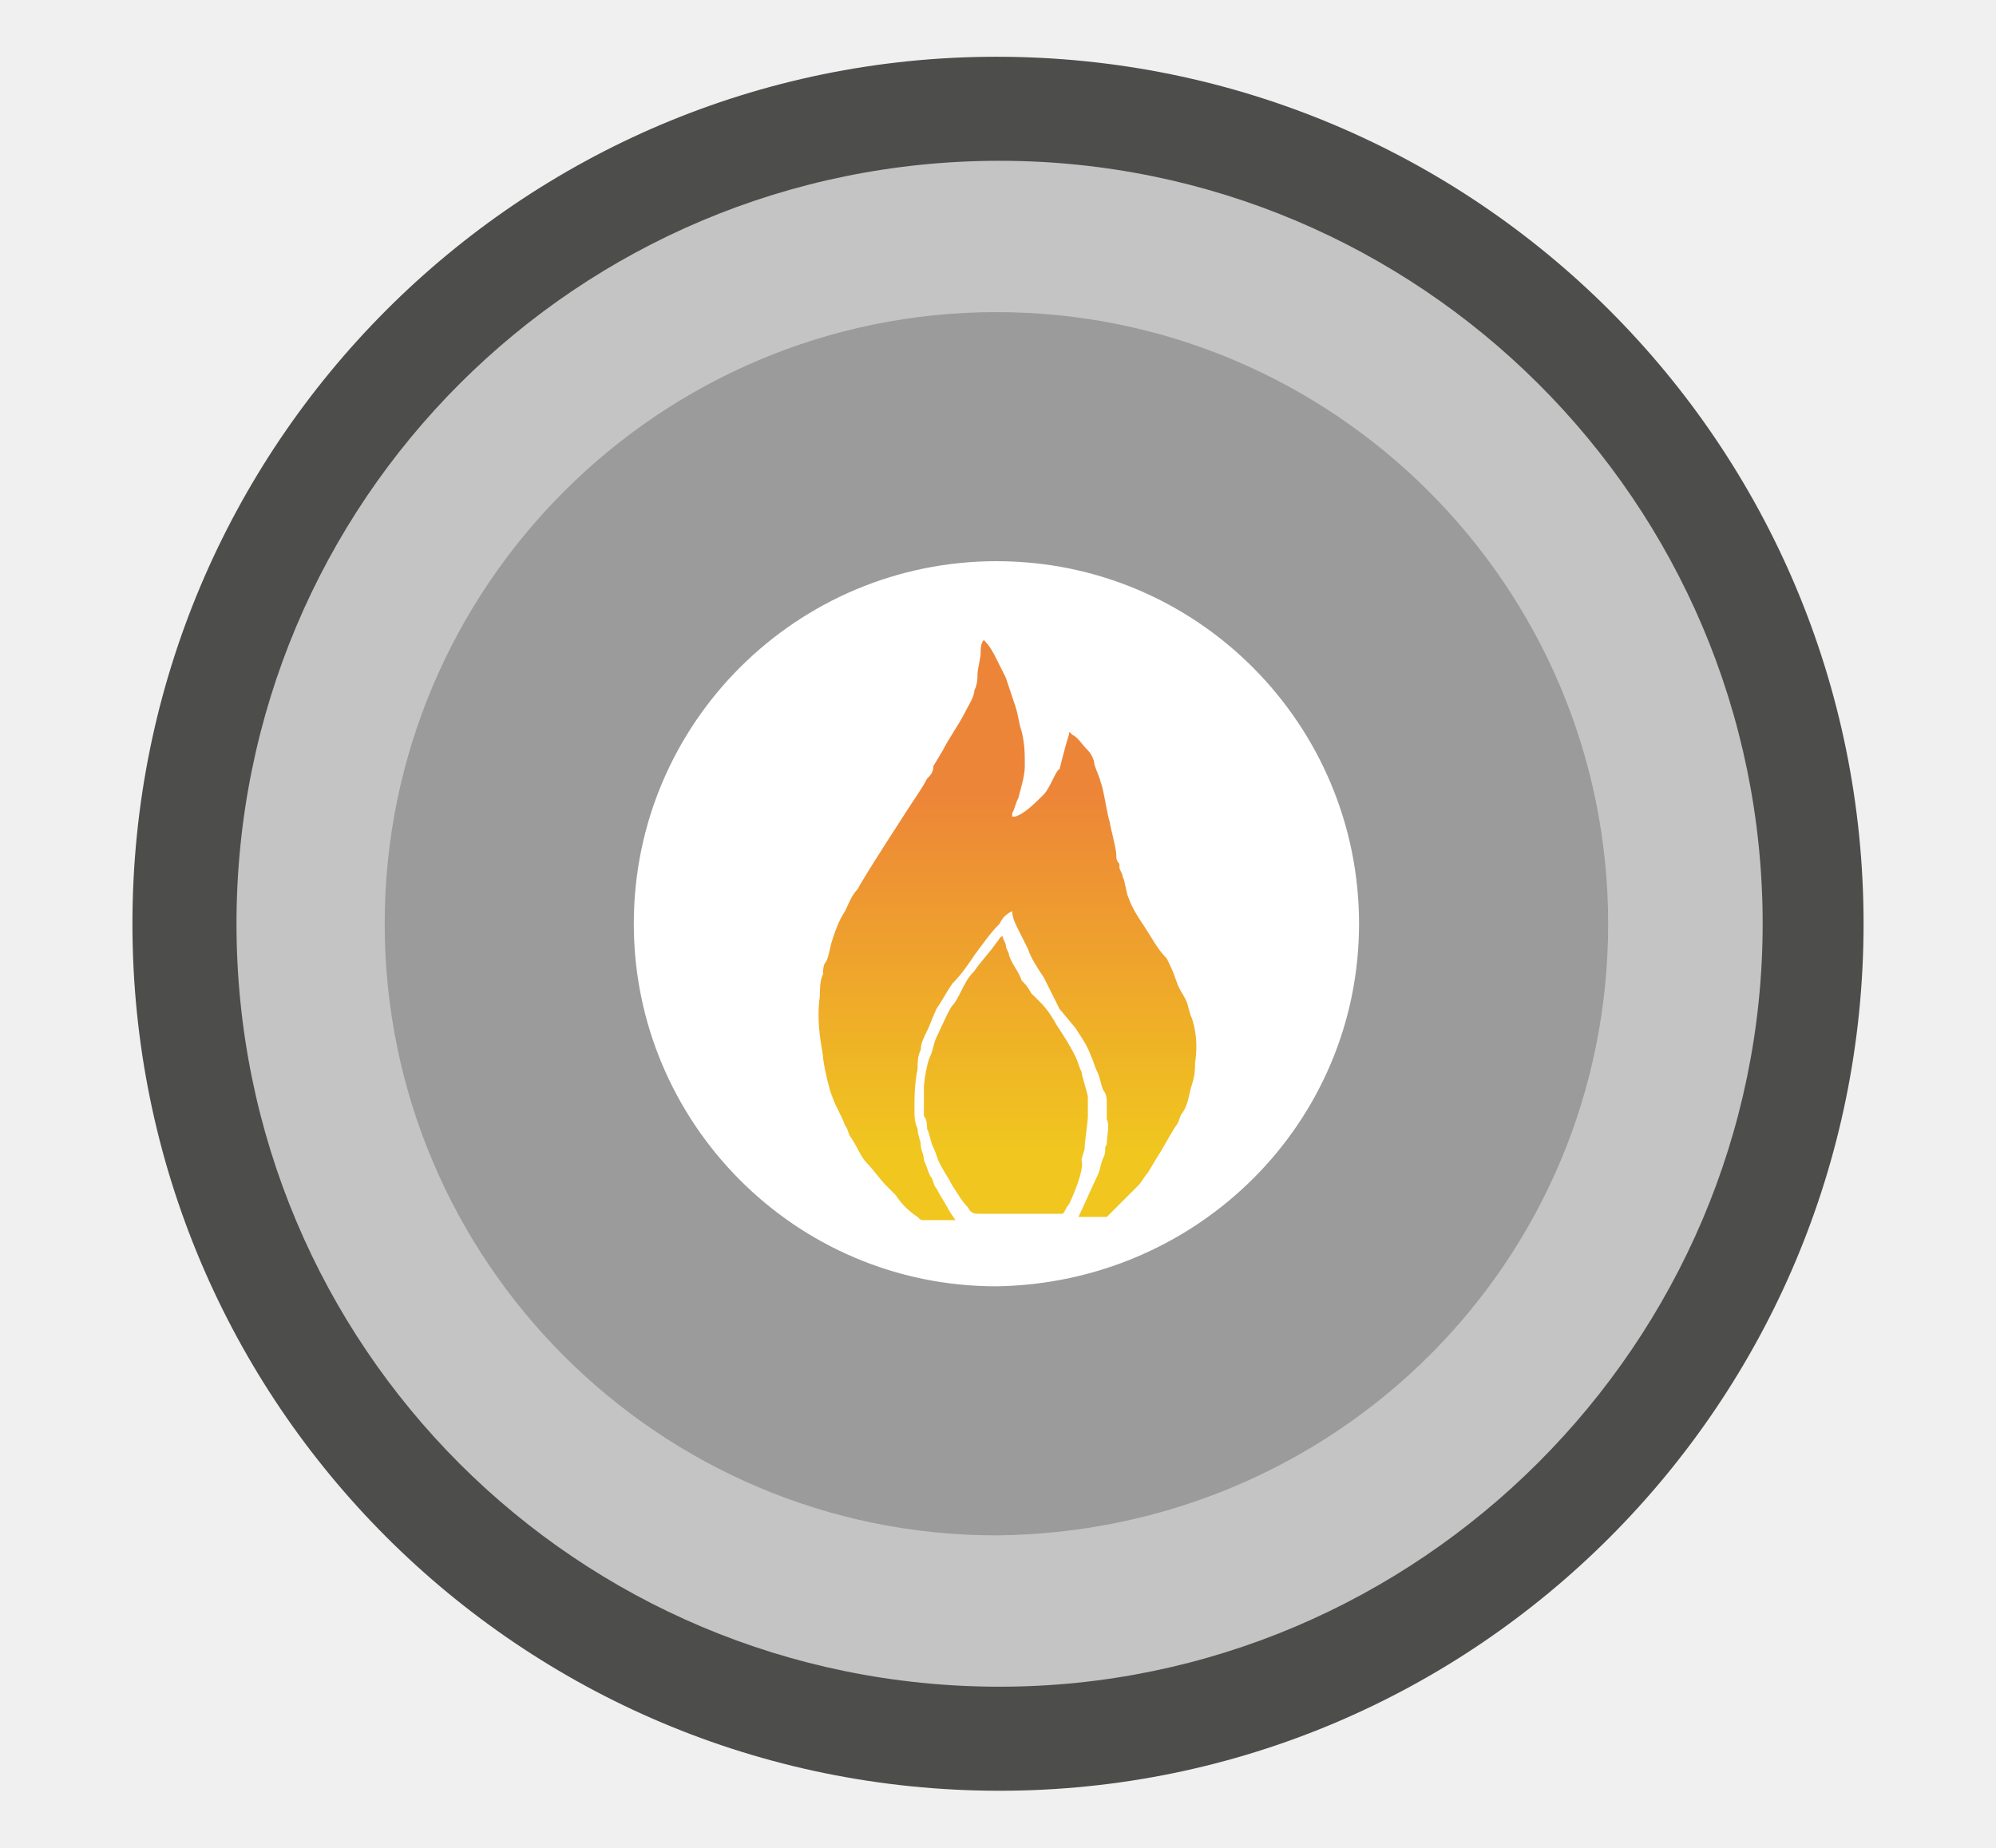
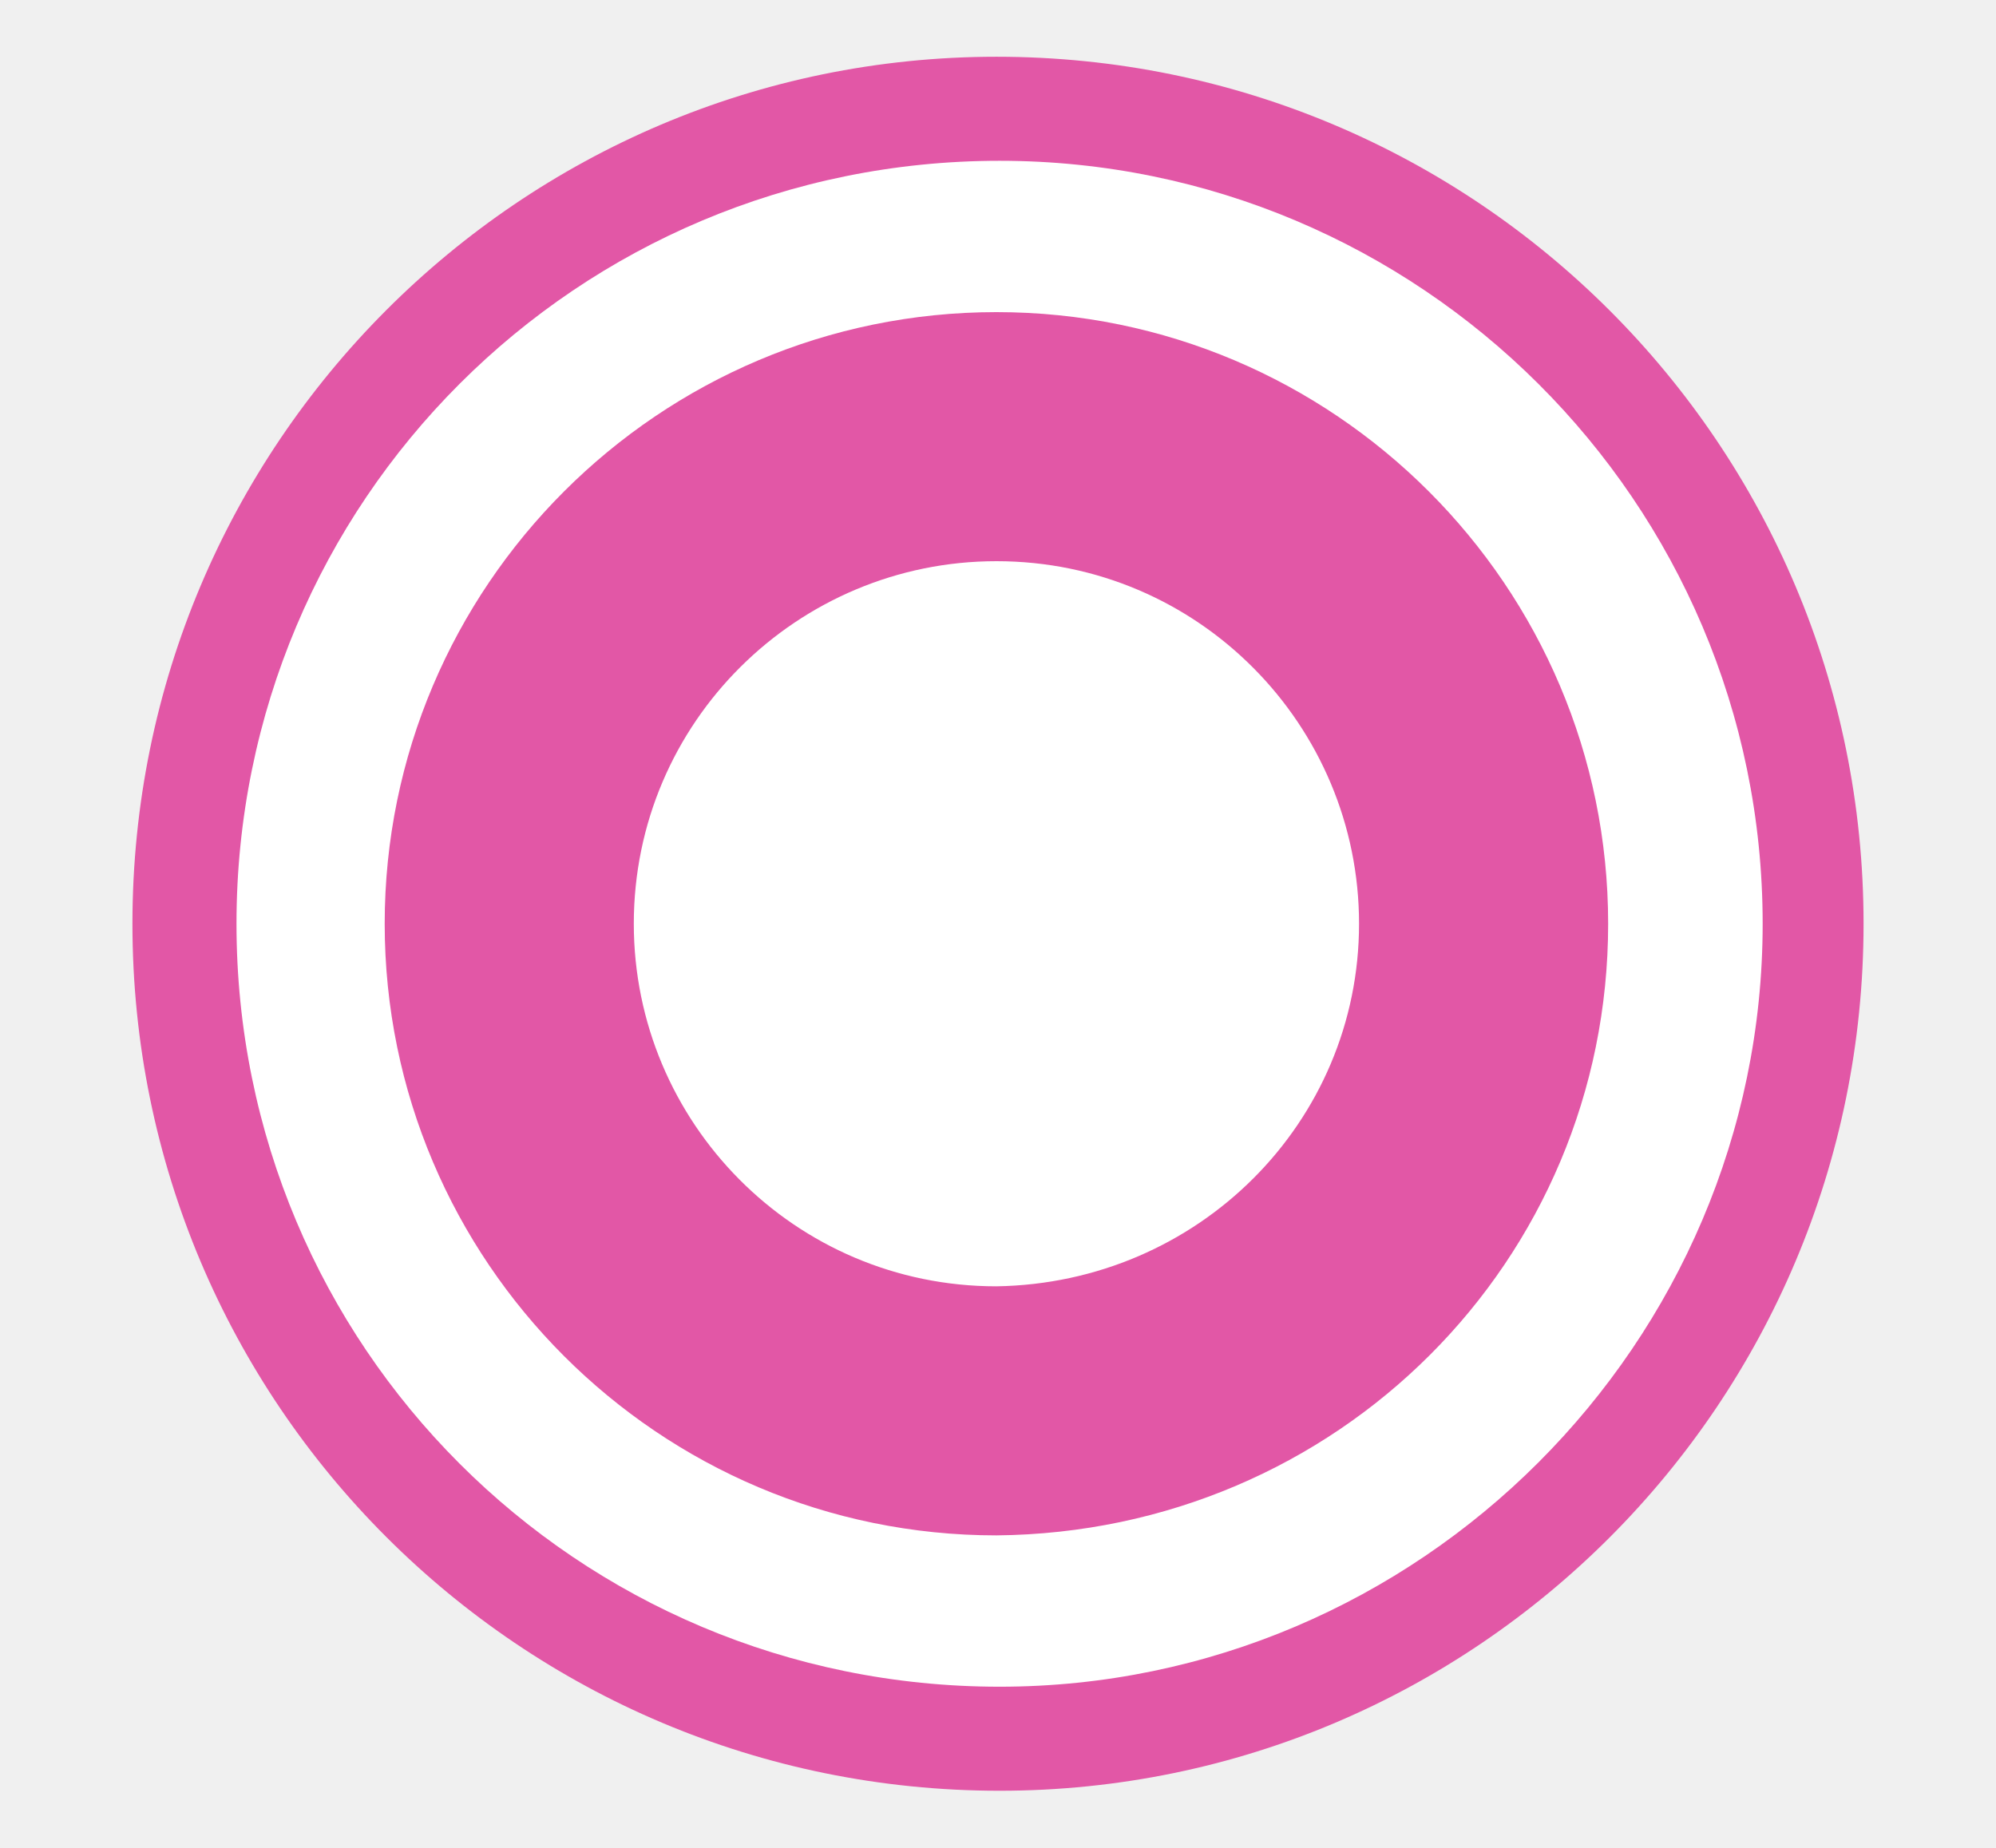
<svg xmlns="http://www.w3.org/2000/svg" version="1.1" id="Camada_1" x="0px" y="0px" viewBox="0 0 63.3 58.6" style="enable-background:new 0 0 63.3 58.6;" xml:space="preserve">
  <style type="text/css">
- 	.st0{fill:#4D4D4C;}
- 	.st1{fill:#C4C4C4;}
- 	.st2{fill:#9C9B9B;}
- 	.st3{fill:#FFFFFF;}
- 	.st4{fill:url(#SVGID_1_);}
+ 	.st0{fill:#E257A6;}
+ 	.st1{fill:#FFFFFF;}
</style>
-   <path class="st0" d="M59.1,29.3c0-15.2-12.3-27.5-27.5-27.5C16.5,1.8,4.2,14.1,4.2,29.3c0,15.2,12.3,27.5,27.5,27.5  C46.8,56.8,59.1,44.5,59.1,29.3" />
-   <path class="st1" d="M55.9,29.3C55.9,15.9,45,5.1,31.7,5.1C18.3,5.1,7.5,15.9,7.5,29.3c0,13.4,10.8,24.2,24.2,24.2  C45,53.5,55.9,42.6,55.9,29.3" />
-   <path class="st2" d="M51,29.3c0-10.7-8.7-19.4-19.4-19.4c-10.7,0-19.4,8.7-19.4,19.4c0,10.7,8.7,19.4,19.4,19.4  C42.4,48.6,51,40,51,29.3" />
-   <path class="st3" d="M43.1,29.3c0-6.3-5.1-11.5-11.5-11.5c-6.3,0-11.5,5.1-11.5,11.5c0,6.3,5.1,11.5,11.5,11.5  C38,40.7,43.1,35.6,43.1,29.3" />
-   <linearGradient id="SVGID_1_" gradientUnits="userSpaceOnUse" x1="32.023" y1="23.573" x2="32.023" y2="34.873" gradientTransform="matrix(1 0 0 -1 0 60)">
-     <stop offset="0" style="stop-color:#F0C61F" />
-     <stop offset="1" style="stop-color:#ED8538" />
-   </linearGradient>
-   <path class="st4" d="M33.9,38.2c-0.1,0.1-0.1,0.2-0.2,0.3c0,0-0.1,0-0.1,0h-2.5c-0.2,0-0.3,0-0.4-0.2c-0.2-0.2-0.3-0.4-0.5-0.7  c-0.1-0.2-0.3-0.5-0.4-0.7c-0.1-0.2-0.1-0.3-0.2-0.5c-0.1-0.2-0.1-0.4-0.2-0.6c0-0.1,0-0.3-0.1-0.4c0-0.3,0-0.6,0-0.9  c0-0.2,0.1-0.8,0.2-1c0.1-0.2,0.1-0.4,0.2-0.6c0.1-0.2,0.4-0.9,0.5-1c0.1-0.1,0.2-0.3,0.3-0.5c0.1-0.2,0.2-0.4,0.4-0.6  c0.2-0.3,0.5-0.6,0.7-0.9c0.1-0.1,0.1-0.2,0.2-0.2c0,0.1,0.1,0.2,0.1,0.3c0,0.1,0.1,0.2,0.1,0.3c0.1,0.3,0.3,0.5,0.4,0.8  c0.1,0.1,0.2,0.2,0.3,0.4c0.1,0.1,0.2,0.2,0.3,0.3c0.2,0.2,0.4,0.5,0.5,0.7c0.2,0.3,0.4,0.6,0.6,1c0.1,0.2,0.1,0.3,0.2,0.5  c0,0.1,0.2,0.7,0.2,0.8c0,0.2,0,0.4,0,0.6c0,0.2-0.1,0.8-0.1,1c0,0.1-0.1,0.3-0.1,0.4C34.4,37.1,34,38,33.9,38.2z M37.9,33.7  c0,0.2,0,0.4-0.1,0.7c-0.1,0.3-0.1,0.6-0.3,0.9c-0.1,0.1-0.1,0.3-0.2,0.4c-0.2,0.3-0.4,0.7-0.6,1l-0.3,0.5c-0.1,0.1-0.2,0.3-0.3,0.4  c-0.2,0.2-0.4,0.4-0.6,0.6c-0.1,0.1-0.3,0.3-0.4,0.4c0,0-1,0-0.9,0c0.1-0.2,0.5-1.1,0.6-1.3c0.1-0.2,0.1-0.4,0.2-0.6s0-0.3,0.1-0.4  c0-0.3,0.1-0.6,0-0.8c0-0.1,0-0.1,0-0.2c0-0.1,0-0.2,0-0.3c0-0.1,0-0.3-0.1-0.4c-0.1-0.2-0.1-0.4-0.2-0.6c-0.1-0.2-0.1-0.3-0.2-0.5  c-0.1-0.3-0.3-0.6-0.5-0.9l-0.5-0.6L33.1,31c-0.2-0.3-0.4-0.6-0.5-0.9c-0.1-0.2-0.2-0.4-0.3-0.6c-0.1-0.2-0.2-0.4-0.2-0.6  c-0.2,0.1-0.3,0.2-0.4,0.4c-0.3,0.3-0.5,0.6-0.8,1c-0.2,0.3-0.4,0.6-0.7,0.9c-0.2,0.3-0.3,0.5-0.5,0.8c-0.1,0.2-0.2,0.5-0.3,0.7  c-0.1,0.2-0.2,0.4-0.2,0.6c-0.1,0.2-0.1,0.4-0.1,0.6C29,34.4,29,34.8,29,35.2c0,0.2,0,0.4,0.1,0.6c0,0.2,0.1,0.4,0.1,0.5  c0,0.2,0.1,0.3,0.1,0.5c0.1,0.2,0.1,0.3,0.2,0.5c0.1,0.1,0.1,0.3,0.2,0.4c0.1,0.2,0.3,0.5,0.4,0.7l0.2,0.3c0,0-1,0-1,0  c-0.1,0-0.1,0-0.2-0.1c-0.3-0.2-0.5-0.4-0.7-0.7l-0.3-0.3c-0.2-0.2-0.4-0.5-0.6-0.7c-0.2-0.2-0.3-0.5-0.5-0.8  c-0.1-0.1-0.1-0.3-0.2-0.4c-0.1-0.3-0.3-0.6-0.4-0.9c-0.1-0.2-0.3-1.1-0.3-1.3c-0.1-0.6-0.2-1.2-0.1-1.9c0-0.2,0-0.5,0.1-0.7  c0-0.1,0-0.3,0.1-0.4c0.1-0.2,0.1-0.4,0.2-0.7c0.1-0.3,0.2-0.6,0.4-0.9c0.1-0.2,0.2-0.5,0.4-0.7c0.2-0.4,1.7-2.7,1.7-2.7  c0.2-0.3,0.4-0.6,0.5-0.8c0.1-0.1,0.2-0.2,0.2-0.4l0.3-0.5c0.2-0.4,0.5-0.8,0.7-1.2c0.1-0.2,0.3-0.5,0.3-0.7  c0.1-0.2,0.1-0.4,0.1-0.5c0-0.2,0.1-0.5,0.1-0.7c0-0.1,0-0.3,0.1-0.4c0,0,0,0,0,0c0,0,0,0,0,0c0.2,0.2,0.3,0.4,0.4,0.6  c0.1,0.2,0.2,0.4,0.3,0.6c0.1,0.3,0.2,0.6,0.3,0.9c0.1,0.3,0.1,0.5,0.2,0.8c0.1,0.4,0.1,0.7,0.1,1.1c0,0.3-0.1,0.6-0.2,1  c-0.1,0.2-0.1,0.3-0.2,0.5c0,0,0,0,0,0.1c0,0,0,0,0.1,0c0.3-0.1,0.6-0.4,0.9-0.7c0.2-0.2,0.4-0.8,0.5-0.8c0,0,0.2-0.8,0.3-1.1  c0-0.1,0-0.1,0.1,0c0.2,0.1,0.3,0.3,0.5,0.5c0.1,0.1,0.2,0.3,0.2,0.4c0,0.1,0.2,0.5,0.2,0.6c0.1,0.2,0.2,1,0.3,1.3  c0,0.1,0.2,0.8,0.2,1c0,0.1,0,0.2,0.1,0.3c0,0,0,0.1,0,0.1l0,0c0,0.1,0.1,0.2,0.1,0.3c0.1,0.2,0.1,0.5,0.2,0.7  c0.1,0.3,0.3,0.6,0.5,0.9c0.2,0.3,0.4,0.7,0.7,1c0.1,0.2,0.2,0.4,0.3,0.7s0.2,0.4,0.3,0.6c0.1,0.2,0.1,0.4,0.2,0.6  C37.9,32.6,38,33.1,37.9,33.7z M28,27L28,27z M35.4,27.1L35.4,27.1z M35.5,27.3L35.5,27.3L35.5,27.3C35.5,27.3,35.4,27.3,35.5,27.3  L35.5,27.3z" />
+   <path class="st0" d="M59.1,29.3c0-15.2-12.3-27.5-27.5-27.5C16.5,1.8,4.2,14.1,4.2,29.3s12.3,27.5,27.5,27.5  C46.8,56.8,59.1,44.5,59.1,29.3" />
+   <path class="st1" d="M55.9,29.3C55.9,15.9,45,5.1,31.7,5.1C18.3,5.1,7.5,15.9,7.5,29.3s10.8,24.2,24.2,24.2  C45,53.5,55.9,42.6,55.9,29.3" />
+   <path class="st0" d="M51,29.3c0-10.7-8.7-19.4-19.4-19.4s-19.4,8.7-19.4,19.4s8.7,19.4,19.4,19.4C42.4,48.6,51,40,51,29.3" />
+   <path class="st1" d="M43.1,29.3c0-6.3-5.1-11.5-11.5-11.5c-6.3,0-11.5,5.1-11.5,11.5c0,6.3,5.1,11.5,11.5,11.5  C38,40.7,43.1,35.6,43.1,29.3" />
</svg>
